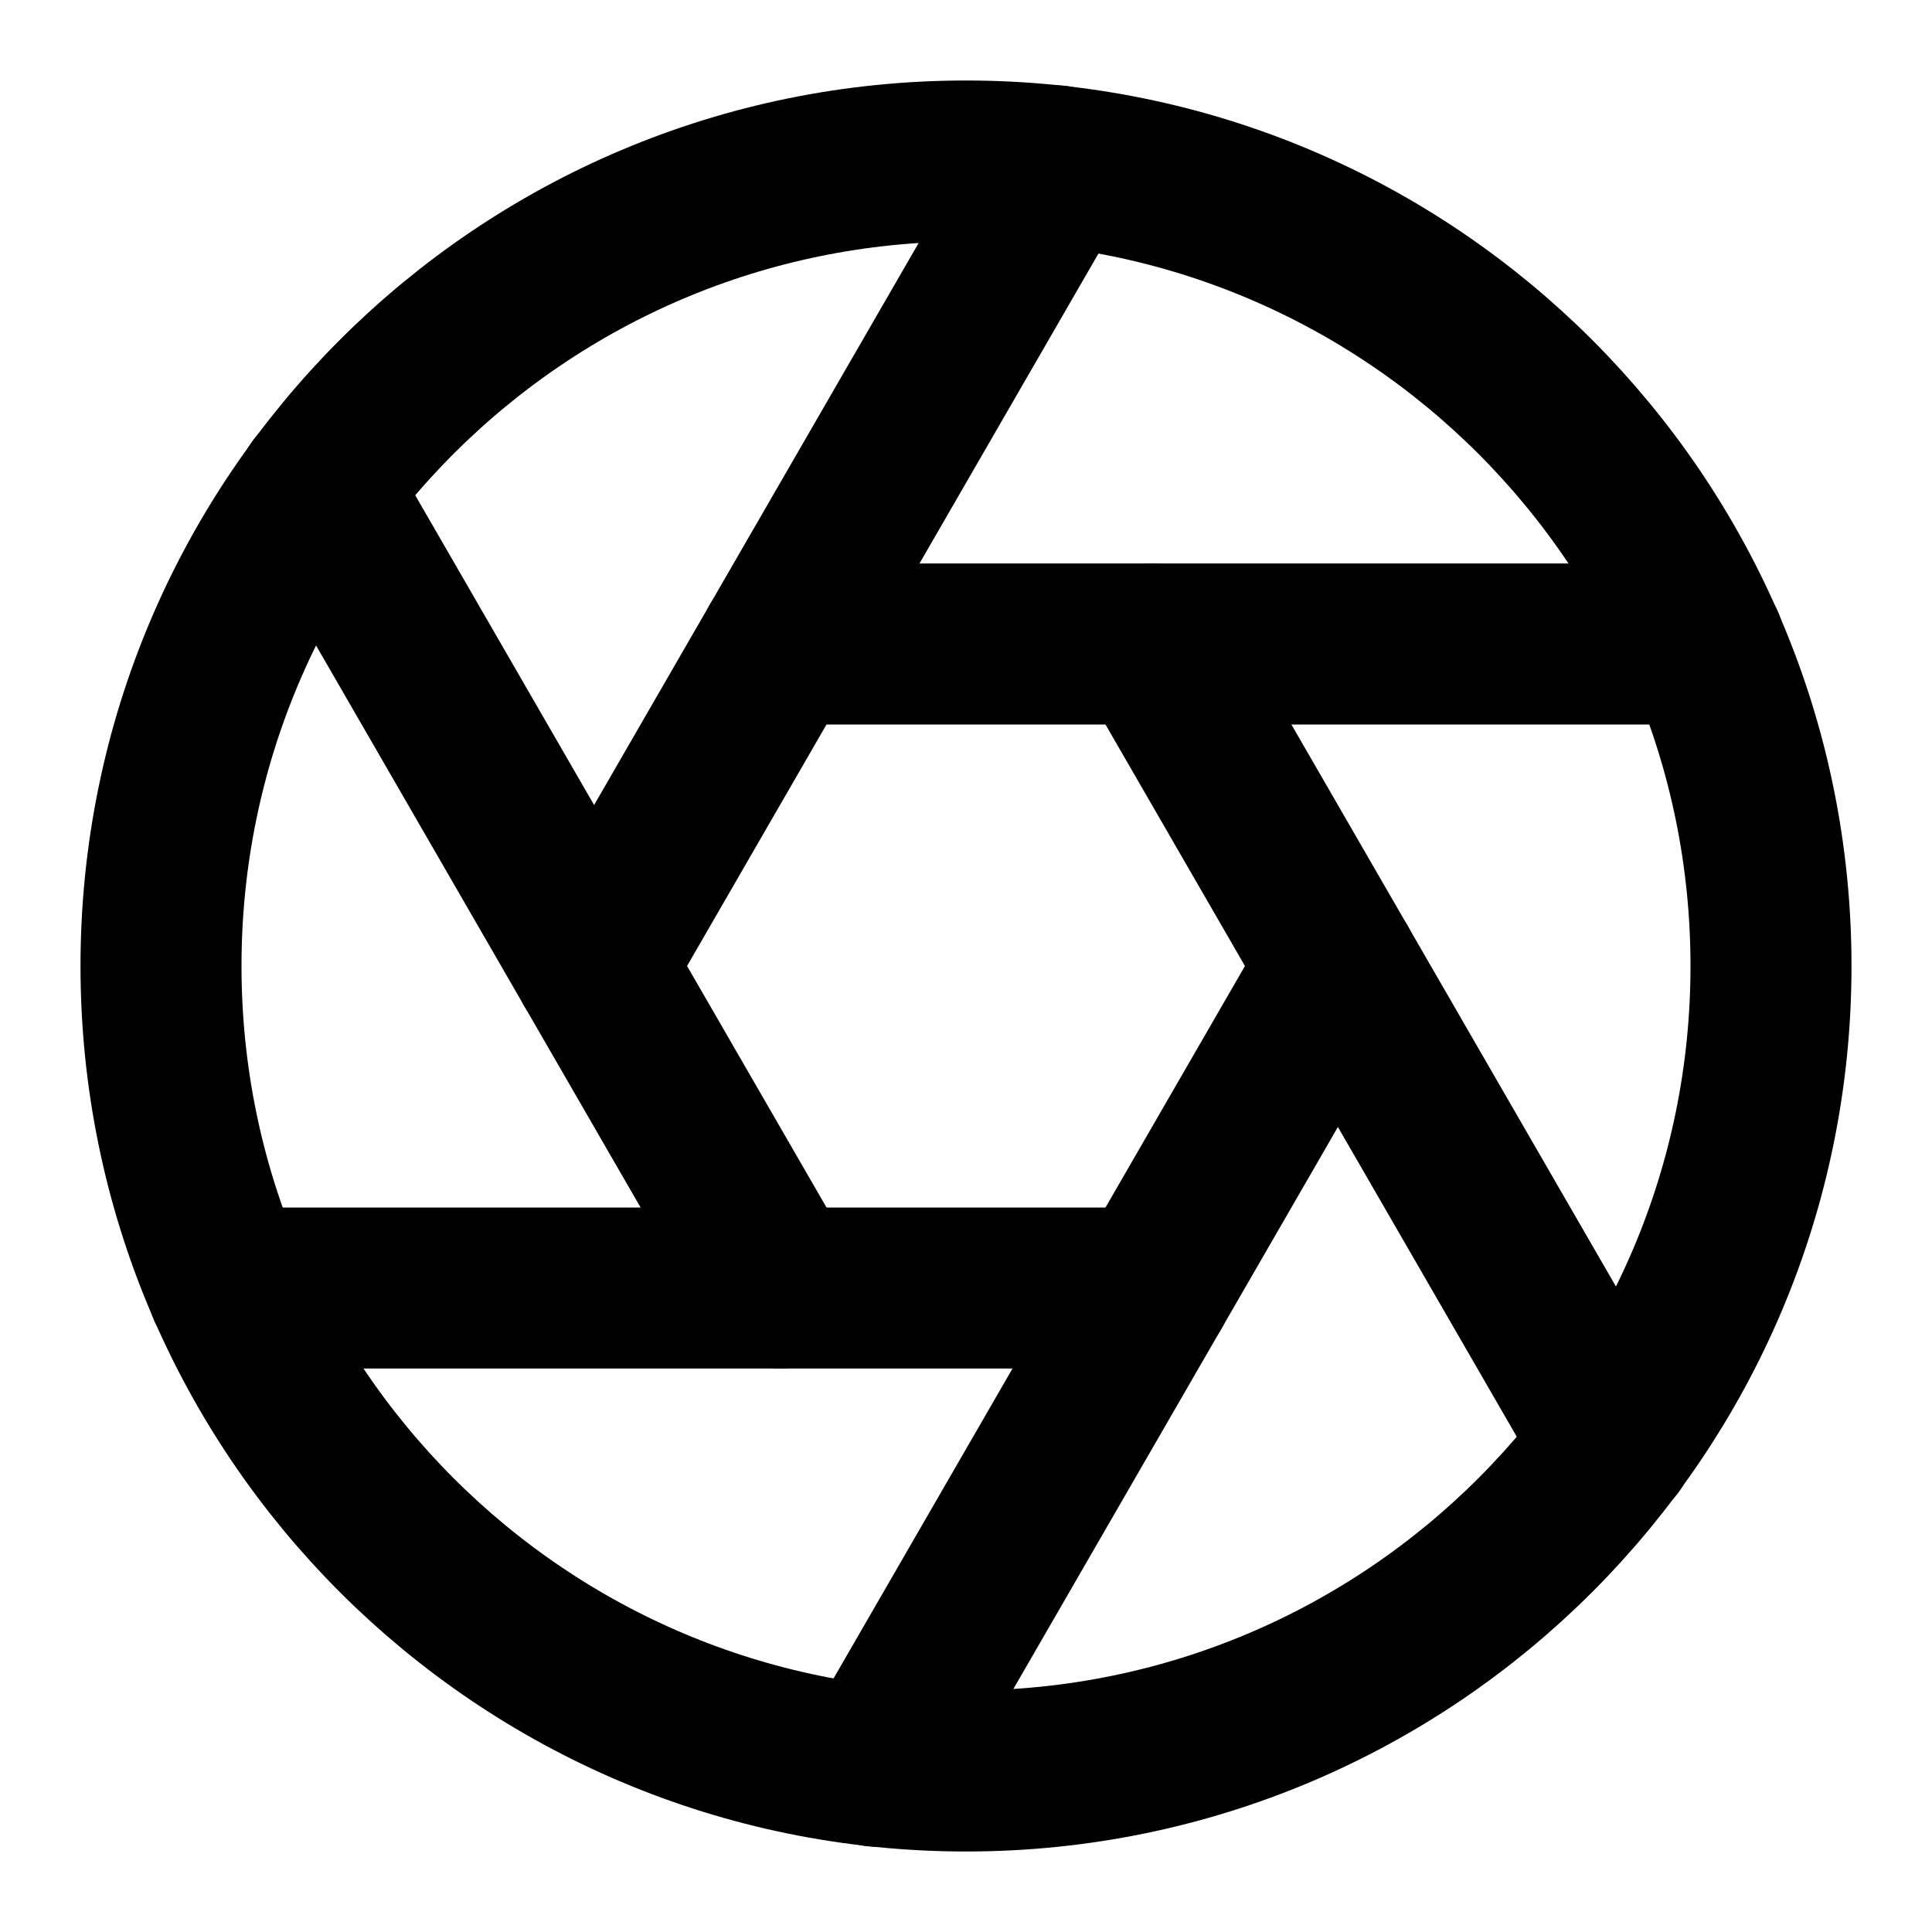
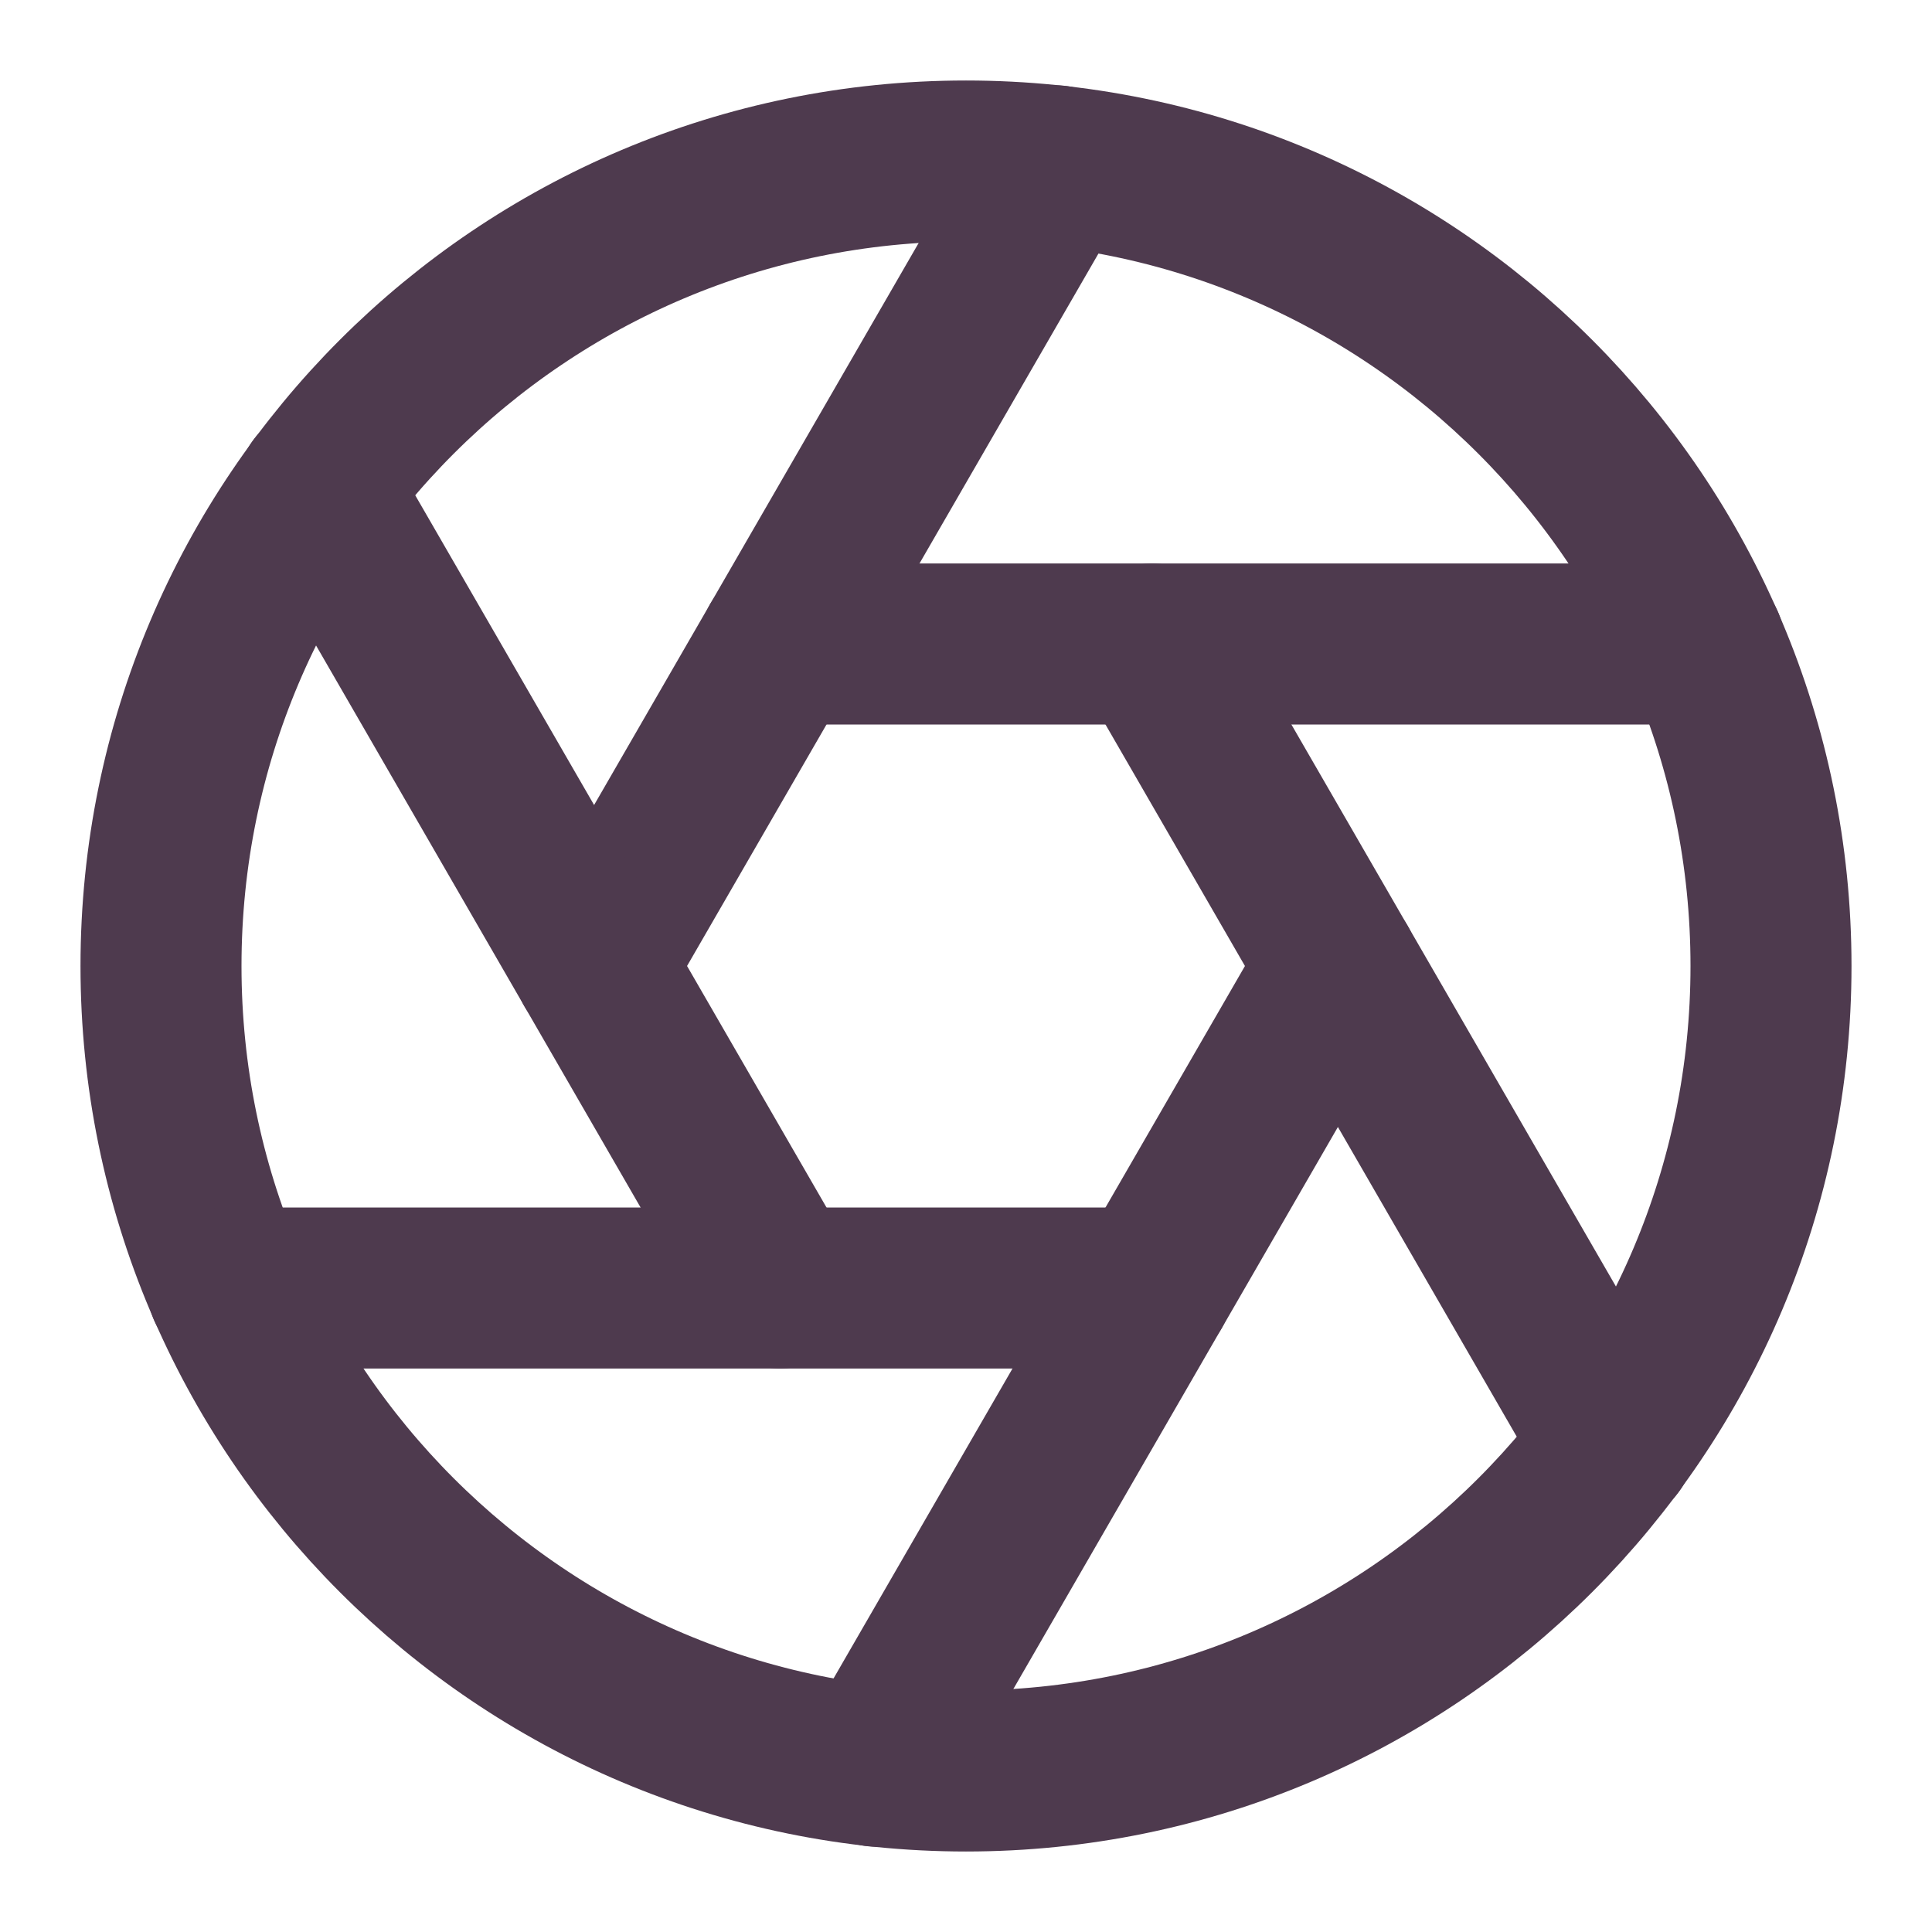
- <svg xmlns="http://www.w3.org/2000/svg" width="60" height="60" viewBox="0 0 24 24" fill="none" stroke="currentColor" stroke-width="2" stroke-linecap="round" stroke-linejoin="round" class="feather feather-aperture">
+ <svg xmlns="http://www.w3.org/2000/svg" width="60" height="60" viewBox="0 0 24 24" fill="none" stroke="rgb(78, 58, 78)" stroke-width="2" stroke-linecap="round" stroke-linejoin="round" class="feather feather-aperture">
  <circle cx="12" cy="12" r="10" />
  <line x1="14.31" y1="8" x2="20.05" y2="17.94" />
  <line x1="9.69" y1="8" x2="21.17" y2="8" />
  <line x1="7.38" y1="12" x2="13.12" y2="2.06" />
  <line x1="9.69" y1="16" x2="3.95" y2="6.06" />
  <line x1="14.31" y1="16" x2="2.83" y2="16" />
  <line x1="16.62" y1="12" x2="10.88" y2="21.94" />
</svg>
